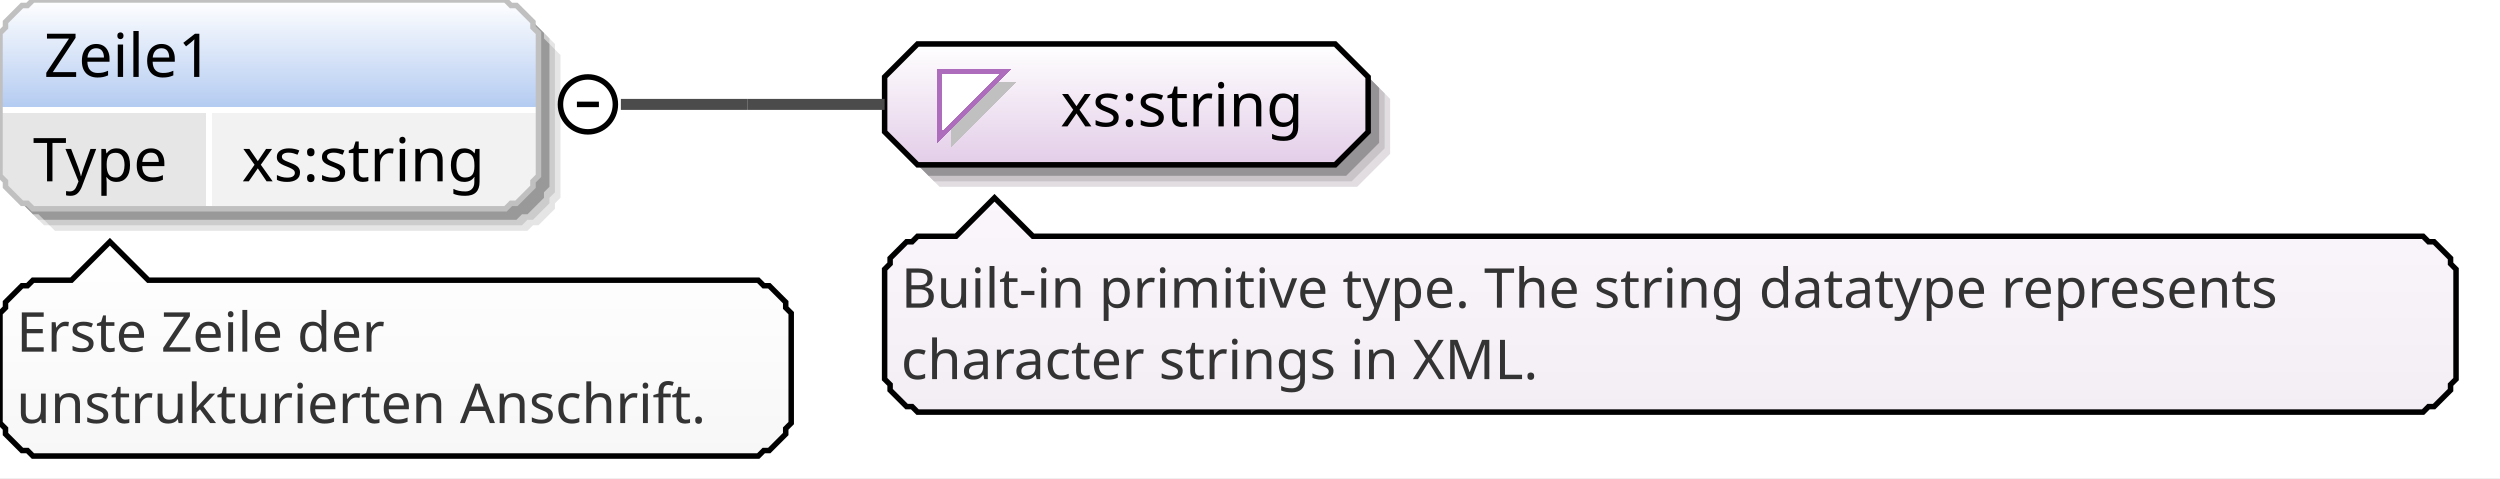
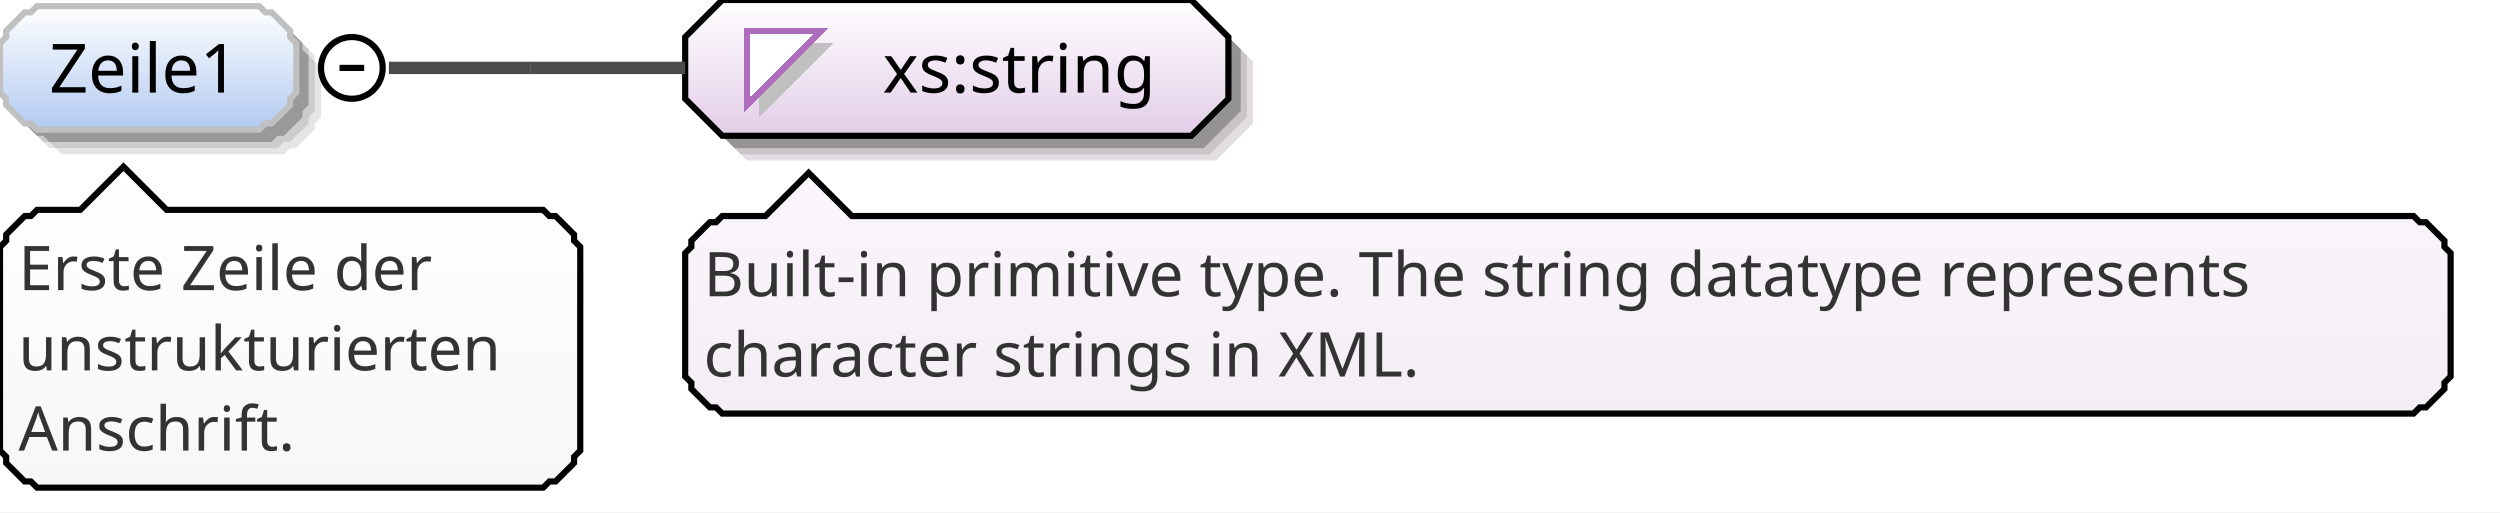
- <svg xmlns="http://www.w3.org/2000/svg" color-interpolation="auto" color-rendering="auto" fill="black" fill-opacity="1" font-family="'Dialog'" font-size="12" font-style="normal" font-weight="normal" height="87" image-rendering="auto" shape-rendering="auto" stroke="black" stroke-dasharray="none" stroke-dashoffset="0" stroke-linecap="square" stroke-linejoin="miter" stroke-miterlimit="10" stroke-opacity="1" stroke-width="1" text-rendering="auto" width="455">
+ <svg xmlns="http://www.w3.org/2000/svg" color-interpolation="auto" color-rendering="auto" fill="black" fill-opacity="1" font-family="'Dialog'" font-size="12" font-style="normal" font-weight="normal" height="83" image-rendering="auto" shape-rendering="auto" stroke="black" stroke-dasharray="none" stroke-dashoffset="0" stroke-linecap="square" stroke-linejoin="miter" stroke-miterlimit="10" stroke-opacity="1" stroke-width="1" text-rendering="auto" width="405">
  <defs id="genericDefs" />
  <g>
    <defs id="defs1">
-       <linearGradient gradientUnits="userSpaceOnUse" id="linearGradient1" spreadMethod="pad" x1="0" x2="0" y1="0" y2="20">
+       <linearGradient gradientUnits="userSpaceOnUse" id="linearGradient1" spreadMethod="pad" x1="0" x2="0" y1="1" y2="21">
        <stop offset="0%" stop-color="white" stop-opacity="1" />
        <stop offset="100%" stop-color="rgb(178,202,241)" stop-opacity="1" />
      </linearGradient>
-       <linearGradient gradientUnits="userSpaceOnUse" id="linearGradient2" spreadMethod="pad" x1="161" x2="161" y1="8" y2="30">
+       <linearGradient gradientUnits="userSpaceOnUse" id="linearGradient2" spreadMethod="pad" x1="111" x2="111" y1="0" y2="22">
        <stop offset="0%" stop-color="white" stop-opacity="1" />
        <stop offset="100%" stop-color="rgb(227,205,232)" stop-opacity="1" />
      </linearGradient>
-       <linearGradient gradientUnits="userSpaceOnUse" id="linearGradient3" spreadMethod="pad" x1="161" x2="161" y1="36" y2="75">
+       <linearGradient gradientUnits="userSpaceOnUse" id="linearGradient3" spreadMethod="pad" x1="111" x2="111" y1="28" y2="67">
        <stop offset="0%" stop-color="rgb(250,246,251)" stop-opacity="1" />
        <stop offset="100%" stop-color="rgb(242,238,243)" stop-opacity="1" />
      </linearGradient>
-       <linearGradient gradientUnits="userSpaceOnUse" id="linearGradient4" spreadMethod="pad" x1="0" x2="0" y1="44" y2="83">
+       <linearGradient gradientUnits="userSpaceOnUse" id="linearGradient4" spreadMethod="pad" x1="0" x2="0" y1="27" y2="79">
        <stop offset="0%" stop-color="white" stop-opacity="1" />
        <stop offset="100%" stop-color="rgb(247,247,247)" stop-opacity="1" />
      </linearGradient>
      <clipPath clipPathUnits="userSpaceOnUse" id="clipPath1">
-         <path d="M0 0 L455 0 L455 87 L0 87 L0 0 Z" />
+         <path d="M0 0 L405 0 L405 83 L0 83 L0 0 Z" />
      </clipPath>
    </defs>
    <g fill="white" stroke="white" text-rendering="optimizeLegibility">
-       <rect clip-path="url(#clipPath1)" height="87" stroke="none" width="455" x="0" y="0" />
+       <rect clip-path="url(#clipPath1)" height="83" stroke="none" width="405" x="0" y="0" />
    </g>
    <g fill="rgb(229,229,229)" font-family="sans-serif" font-size="11" stroke="rgb(229,229,229)" text-rendering="optimizeLegibility">
-       <polygon clip-path="url(#clipPath1)" points=" 4 10 5 9 5 8 6 7 7 6 8 5 9 5 10 4 96 4 97 5 98 5 99 6 100 7 101 8 101 9 102 10 102 36 101 37 101 38 100 39 99 40 98 41 97 41 96 42 10 42 9 41 8 41 7 40 6 39 5 38 5 37 4 36" stroke="none" />
-       <polygon clip-path="url(#clipPath1)" fill="rgb(204,204,204)" points=" 3 9 4 8 4 7 5 6 6 5 7 4 8 4 9 3 95 3 96 4 97 4 98 5 99 6 100 7 100 8 101 9 101 35 100 36 100 37 99 38 98 39 97 40 96 40 95 41 9 41 8 40 7 40 6 39 5 38 4 37 4 36 3 35" stroke="none" />
-       <polygon clip-path="url(#clipPath1)" fill="rgb(153,153,153)" points=" 2 8 3 7 3 6 4 5 5 4 6 3 7 3 8 2 94 2 95 3 96 3 97 4 98 5 99 6 99 7 100 8 100 34 99 35 99 36 98 37 97 38 96 39 95 39 94 40 8 40 7 39 6 39 5 38 4 37 3 36 3 35 2 34" stroke="none" />
+       <polygon clip-path="url(#clipPath1)" points=" 4 11 5 10 5 9 6 8 7 7 8 6 9 6 10 5 46 5 47 6 48 6 49 7 50 8 51 9 51 10 52 11 52 19 51 20 51 21 50 22 49 23 48 24 47 24 46 25 10 25 9 24 8 24 7 23 6 22 5 21 5 20 4 19" stroke="none" />
+       <polygon clip-path="url(#clipPath1)" fill="rgb(204,204,204)" points=" 3 10 4 9 4 8 5 7 6 6 7 5 8 5 9 4 45 4 46 5 47 5 48 6 49 7 50 8 50 9 51 10 51 18 50 19 50 20 49 21 48 22 47 23 46 23 45 24 9 24 8 23 7 23 6 22 5 21 4 20 4 19 3 18" stroke="none" />
+       <polygon clip-path="url(#clipPath1)" fill="rgb(153,153,153)" points=" 2 9 3 8 3 7 4 6 5 5 6 4 7 4 8 3 44 3 45 4 46 4 47 5 48 6 49 7 49 8 50 9 50 17 49 18 49 19 48 20 47 21 46 22 45 22 44 23 8 23 7 22 6 22 5 21 4 20 3 19 3 18 2 17" stroke="none" />
    </g>
    <g fill="url(#linearGradient1)" font-family="sans-serif" font-size="11" shape-rendering="crispEdges" stroke="url(#linearGradient1)" text-rendering="geometricPrecision">
-       <polygon clip-path="url(#clipPath1)" points=" 0 6 1 5 1 4 2 3 3 2 4 1 5 1 6 0 92 0 93 1 94 1 95 2 96 3 97 4 97 5 98 6 98 20 97 20 97 20 96 20 95 20 94 20 93 20 92 20 6 20 5 20 4 20 3 20 2 20 1 20 1 20 0 20" stroke="none" />
-       <polygon clip-path="url(#clipPath1)" fill="rgb(230,230,230)" points=" 0 20 1 20 1 20 2 20 3 20 4 20 5 20 6 20 38 20 38 20 38 20 38 20 38 20 38 20 38 20 38 20 38 32 38 33 38 34 38 35 38 36 38 37 38 37 38 38 6 38 5 37 4 37 3 36 2 35 1 34 1 33 0 32" stroke="none" />
-       <polygon clip-path="url(#clipPath1)" fill="rgb(242,242,242)" points=" 38 20 38 20 38 20 38 20 38 20 38 20 38 20 38 20 92 20 93 20 94 20 95 20 96 20 97 20 97 20 98 20 98 32 97 33 97 34 96 35 95 36 94 37 93 37 92 38 38 38 38 37 38 37 38 36 38 35 38 34 38 33 38 32" stroke="none" />
-       <line clip-path="url(#clipPath1)" fill="none" stroke="white" x1="0" x2="97" y1="20" y2="20" />
-       <text clip-path="url(#clipPath1)" fill="black" stroke="none" x="6" xml:space="preserve" y="33">Type</text>
-       <text clip-path="url(#clipPath1)" fill="black" stroke="none" x="44" xml:space="preserve" y="33">xs:string</text>
-       <line clip-path="url(#clipPath1)" fill="none" stroke="white" x1="38" x2="38" y1="20" y2="37" />
+       <polygon clip-path="url(#clipPath1)" points=" 0 7 1 6 1 5 2 4 3 3 4 2 5 2 6 1 42 1 43 2 44 2 45 3 46 4 47 5 47 6 48 7 48 15 47 16 47 17 46 18 45 19 44 20 43 20 42 21 6 21 5 20 4 20 3 19 2 18 1 17 1 16 0 15" stroke="none" />
    </g>
    <g fill="silver" font-family="sans-serif" font-size="11" stroke="silver" stroke-linecap="butt" text-rendering="optimizeLegibility">
-       <polygon clip-path="url(#clipPath1)" fill="none" points=" 0 6 1 5 1 4 2 3 3 2 4 1 5 1 6 0 92 0 93 1 94 1 95 2 96 3 97 4 97 5 98 6 98 32 97 33 97 34 96 35 95 36 94 37 93 37 92 38 6 38 5 37 4 37 3 36 2 35 1 34 1 33 0 32" />
+       <polygon clip-path="url(#clipPath1)" fill="none" points=" 0 7 1 6 1 5 2 4 3 3 4 2 5 2 6 1 42 1 43 2 44 2 45 3 46 4 47 5 47 6 48 7 48 15 47 16 47 17 46 18 45 19 44 20 43 20 42 21 6 21 5 20 4 20 3 19 2 18 1 17 1 16 0 15" />
    </g>
    <g font-family="sans-serif" font-size="11" shape-rendering="crispEdges" stroke-linecap="butt" text-rendering="geometricPrecision">
-       <text clip-path="url(#clipPath1)" stroke="none" x="8" xml:space="preserve" y="14">Zeile1</text>
-       <circle clip-path="url(#clipPath1)" cx="107" cy="19" fill="none" r="5" shape-rendering="auto" text-rendering="optimizeLegibility" />
-       <line clip-path="url(#clipPath1)" fill="none" shape-rendering="auto" text-rendering="optimizeLegibility" x1="105" x2="109" y1="19" y2="19" />
+       <text clip-path="url(#clipPath1)" stroke="none" x="8" xml:space="preserve" y="15">Zeile1</text>
+       <circle clip-path="url(#clipPath1)" cx="57" cy="11" fill="none" r="5" shape-rendering="auto" text-rendering="optimizeLegibility" />
+       <line clip-path="url(#clipPath1)" fill="none" shape-rendering="auto" text-rendering="optimizeLegibility" x1="55" x2="59" y1="11" y2="11" />
    </g>
    <g fill="rgb(225,221,225)" font-family="sans-serif" font-size="11" stroke="rgb(225,221,225)" stroke-linecap="butt" text-rendering="optimizeLegibility">
-       <polygon clip-path="url(#clipPath1)" points=" 165 18 165 28 171 34 247 34 253 28 253 18 247 12 171 12" stroke="none" />
-       <polygon clip-path="url(#clipPath1)" fill="rgb(200,196,200)" points=" 164 17 164 27 170 33 246 33 252 27 252 17 246 11 170 11" stroke="none" />
-       <polygon clip-path="url(#clipPath1)" fill="rgb(150,147,150)" points=" 163 16 163 26 169 32 245 32 251 26 251 16 245 10 169 10" stroke="none" />
+       <polygon clip-path="url(#clipPath1)" points=" 115 10 115 20 121 26 197 26 203 20 203 10 197 4 121 4" stroke="none" />
+       <polygon clip-path="url(#clipPath1)" fill="rgb(200,196,200)" points=" 114 9 114 19 120 25 196 25 202 19 202 9 196 3 120 3" stroke="none" />
+       <polygon clip-path="url(#clipPath1)" fill="rgb(150,147,150)" points=" 113 8 113 18 119 24 195 24 201 18 201 8 195 2 119 2" stroke="none" />
    </g>
    <g fill="url(#linearGradient2)" font-family="sans-serif" font-size="11" shape-rendering="crispEdges" stroke="url(#linearGradient2)" stroke-linecap="butt" text-rendering="geometricPrecision">
-       <polygon clip-path="url(#clipPath1)" points=" 161 14 161 24 167 30 243 30 249 24 249 14 243 8 167 8" stroke="none" />
+       <polygon clip-path="url(#clipPath1)" points=" 111 6 111 16 117 22 193 22 199 16 199 6 193 0 117 0" stroke="none" />
    </g>
    <g font-family="sans-serif" font-size="11" stroke-linecap="butt" text-rendering="optimizeLegibility">
-       <polygon clip-path="url(#clipPath1)" fill="none" points=" 161 14 161 24 167 30 243 30 249 24 249 14 243 8 167 8" />
+       <polygon clip-path="url(#clipPath1)" fill="none" points=" 111 6 111 16 117 22 193 22 199 16 199 6 193 0 117 0" />
    </g>
    <g fill="silver" font-family="sans-serif" font-size="11" shape-rendering="crispEdges" stroke="silver" stroke-linecap="butt" text-rendering="geometricPrecision">
-       <polygon clip-path="url(#clipPath1)" points=" 173 15 185 15 173 27" stroke="none" />
-       <polygon clip-path="url(#clipPath1)" fill="white" points=" 171 13 183 13 171 25" stroke="none" />
-       <polygon clip-path="url(#clipPath1)" fill="none" points=" 171 13 183 13 171 25" stroke="rgb(174,109,188)" />
-       <text clip-path="url(#clipPath1)" fill="black" stroke="none" x="193" xml:space="preserve" y="23">xs:string</text>
-       <polygon clip-path="url(#clipPath1)" fill="url(#linearGradient3)" points=" 161 49 162 48 162 47 163 46 164 45 165 44 166 44 167 43 174 43 181 36 188 43 441 43 442 44 443 44 444 45 445 46 446 47 446 48 447 49 447 69 446 70 446 71 445 72 444 73 443 74 442 74 441 75 167 75 166 74 165 74 164 73 163 72 162 71 162 70 161 69" stroke="none" />
+       <polygon clip-path="url(#clipPath1)" points=" 123 7 135 7 123 19" stroke="none" />
+       <polygon clip-path="url(#clipPath1)" fill="white" points=" 121 5 133 5 121 17" stroke="none" />
+       <polygon clip-path="url(#clipPath1)" fill="none" points=" 121 5 133 5 121 17" stroke="rgb(174,109,188)" />
+       <text clip-path="url(#clipPath1)" fill="black" stroke="none" x="143" xml:space="preserve" y="15">xs:string</text>
+       <polygon clip-path="url(#clipPath1)" fill="url(#linearGradient3)" points=" 111 41 112 40 112 39 113 38 114 37 115 36 116 36 117 35 124 35 131 28 138 35 391 35 392 36 393 36 394 37 395 38 396 39 396 40 397 41 397 61 396 62 396 63 395 64 394 65 393 66 392 66 391 67 117 67 116 66 115 66 114 65 113 64 112 63 112 62 111 61" stroke="none" />
    </g>
    <g font-family="sans-serif" font-size="11" stroke-linecap="butt" text-rendering="optimizeLegibility">
-       <polygon clip-path="url(#clipPath1)" fill="none" points=" 161 49 162 48 162 47 163 46 164 45 165 44 166 44 167 43 174 43 181 36 188 43 441 43 442 44 443 44 444 45 445 46 446 47 446 48 447 49 447 69 446 70 446 71 445 72 444 73 443 74 442 74 441 75 167 75 166 74 165 74 164 73 163 72 162 71 162 70 161 69" />
+       <polygon clip-path="url(#clipPath1)" fill="none" points=" 111 41 112 40 112 39 113 38 114 37 115 36 116 36 117 35 124 35 131 28 138 35 391 35 392 36 393 36 394 37 395 38 396 39 396 40 397 41 397 61 396 62 396 63 395 64 394 65 393 66 392 66 391 67 117 67 116 66 115 66 114 65 113 64 112 63 112 62 111 61" />
    </g>
    <g fill="rgb(51,51,51)" font-family="sans-serif" font-size="10" shape-rendering="crispEdges" stroke="rgb(51,51,51)" stroke-linecap="butt" text-rendering="geometricPrecision">
-       <text clip-path="url(#clipPath1)" stroke="none" x="164" xml:space="preserve" y="56">Built-in primitive type. The string datatype represents </text>
-       <text clip-path="url(#clipPath1)" stroke="none" x="164" xml:space="preserve" y="69">character strings in XML.</text>
+       <text clip-path="url(#clipPath1)" stroke="none" x="114" xml:space="preserve" y="48">Built-in primitive type. The string datatype represents </text>
+       <text clip-path="url(#clipPath1)" stroke="none" x="114" xml:space="preserve" y="61">character strings in XML.</text>
    </g>
    <g fill="rgb(75,75,75)" font-family="sans-serif" font-size="11" stroke="rgb(75,75,75)" stroke-linecap="butt" stroke-width="2" text-rendering="optimizeLegibility">
-       <line clip-path="url(#clipPath1)" fill="none" x1="113" x2="136" y1="19" y2="19" />
-       <line clip-path="url(#clipPath1)" fill="none" x1="136" x2="136" y1="19" y2="19" />
-       <line clip-path="url(#clipPath1)" fill="none" x1="136" x2="161" y1="19" y2="19" />
+       <line clip-path="url(#clipPath1)" fill="none" x1="63" x2="86" y1="11" y2="11" />
+       <line clip-path="url(#clipPath1)" fill="none" x1="86" x2="86" y1="11" y2="11" />
+       <line clip-path="url(#clipPath1)" fill="none" x1="86" x2="111" y1="11" y2="11" />
    </g>
    <g fill="url(#linearGradient4)" font-family="sans-serif" font-size="11" shape-rendering="crispEdges" stroke="url(#linearGradient4)" stroke-linecap="butt" text-rendering="geometricPrecision">
-       <polygon clip-path="url(#clipPath1)" points=" 0 57 1 56 1 55 2 54 3 53 4 52 5 52 6 51 13 51 20 44 27 51 138 51 139 52 140 52 141 53 142 54 143 55 143 56 144 57 144 77 143 78 143 79 142 80 141 81 140 82 139 82 138 83 6 83 5 82 4 82 3 81 2 80 1 79 1 78 0 77" stroke="none" />
+       <polygon clip-path="url(#clipPath1)" points=" 0 40 1 39 1 38 2 37 3 36 4 35 5 35 6 34 13 34 20 27 27 34 88 34 89 35 90 35 91 36 92 37 93 38 93 39 94 40 94 73 93 74 93 75 92 76 91 77 90 78 89 78 88 79 6 79 5 78 4 78 3 77 2 76 1 75 1 74 0 73" stroke="none" />
    </g>
    <g font-family="sans-serif" font-size="11" stroke-linecap="butt" text-rendering="optimizeLegibility">
-       <polygon clip-path="url(#clipPath1)" fill="none" points=" 0 57 1 56 1 55 2 54 3 53 4 52 5 52 6 51 13 51 20 44 27 51 138 51 139 52 140 52 141 53 142 54 143 55 143 56 144 57 144 77 143 78 143 79 142 80 141 81 140 82 139 82 138 83 6 83 5 82 4 82 3 81 2 80 1 79 1 78 0 77" />
+       <polygon clip-path="url(#clipPath1)" fill="none" points=" 0 40 1 39 1 38 2 37 3 36 4 35 5 35 6 34 13 34 20 27 27 34 88 34 89 35 90 35 91 36 92 37 93 38 93 39 94 40 94 73 93 74 93 75 92 76 91 77 90 78 89 78 88 79 6 79 5 78 4 78 3 77 2 76 1 75 1 74 0 73" />
    </g>
    <g fill="rgb(51,51,51)" font-family="sans-serif" font-size="10" shape-rendering="crispEdges" stroke="rgb(51,51,51)" stroke-linecap="butt" text-rendering="geometricPrecision">
-       <text clip-path="url(#clipPath1)" stroke="none" x="3" xml:space="preserve" y="64">Erste Zeile der </text>
-       <text clip-path="url(#clipPath1)" stroke="none" x="3" xml:space="preserve" y="77">unstrukturierten Anschrift.</text>
+       <text clip-path="url(#clipPath1)" stroke="none" x="3" xml:space="preserve" y="47">Erste Zeile der </text>
+       <text clip-path="url(#clipPath1)" stroke="none" x="3" xml:space="preserve" y="60">unstrukturierten </text>
+       <text clip-path="url(#clipPath1)" stroke="none" x="3" xml:space="preserve" y="73">Anschrift.</text>
    </g>
  </g>
</svg>
